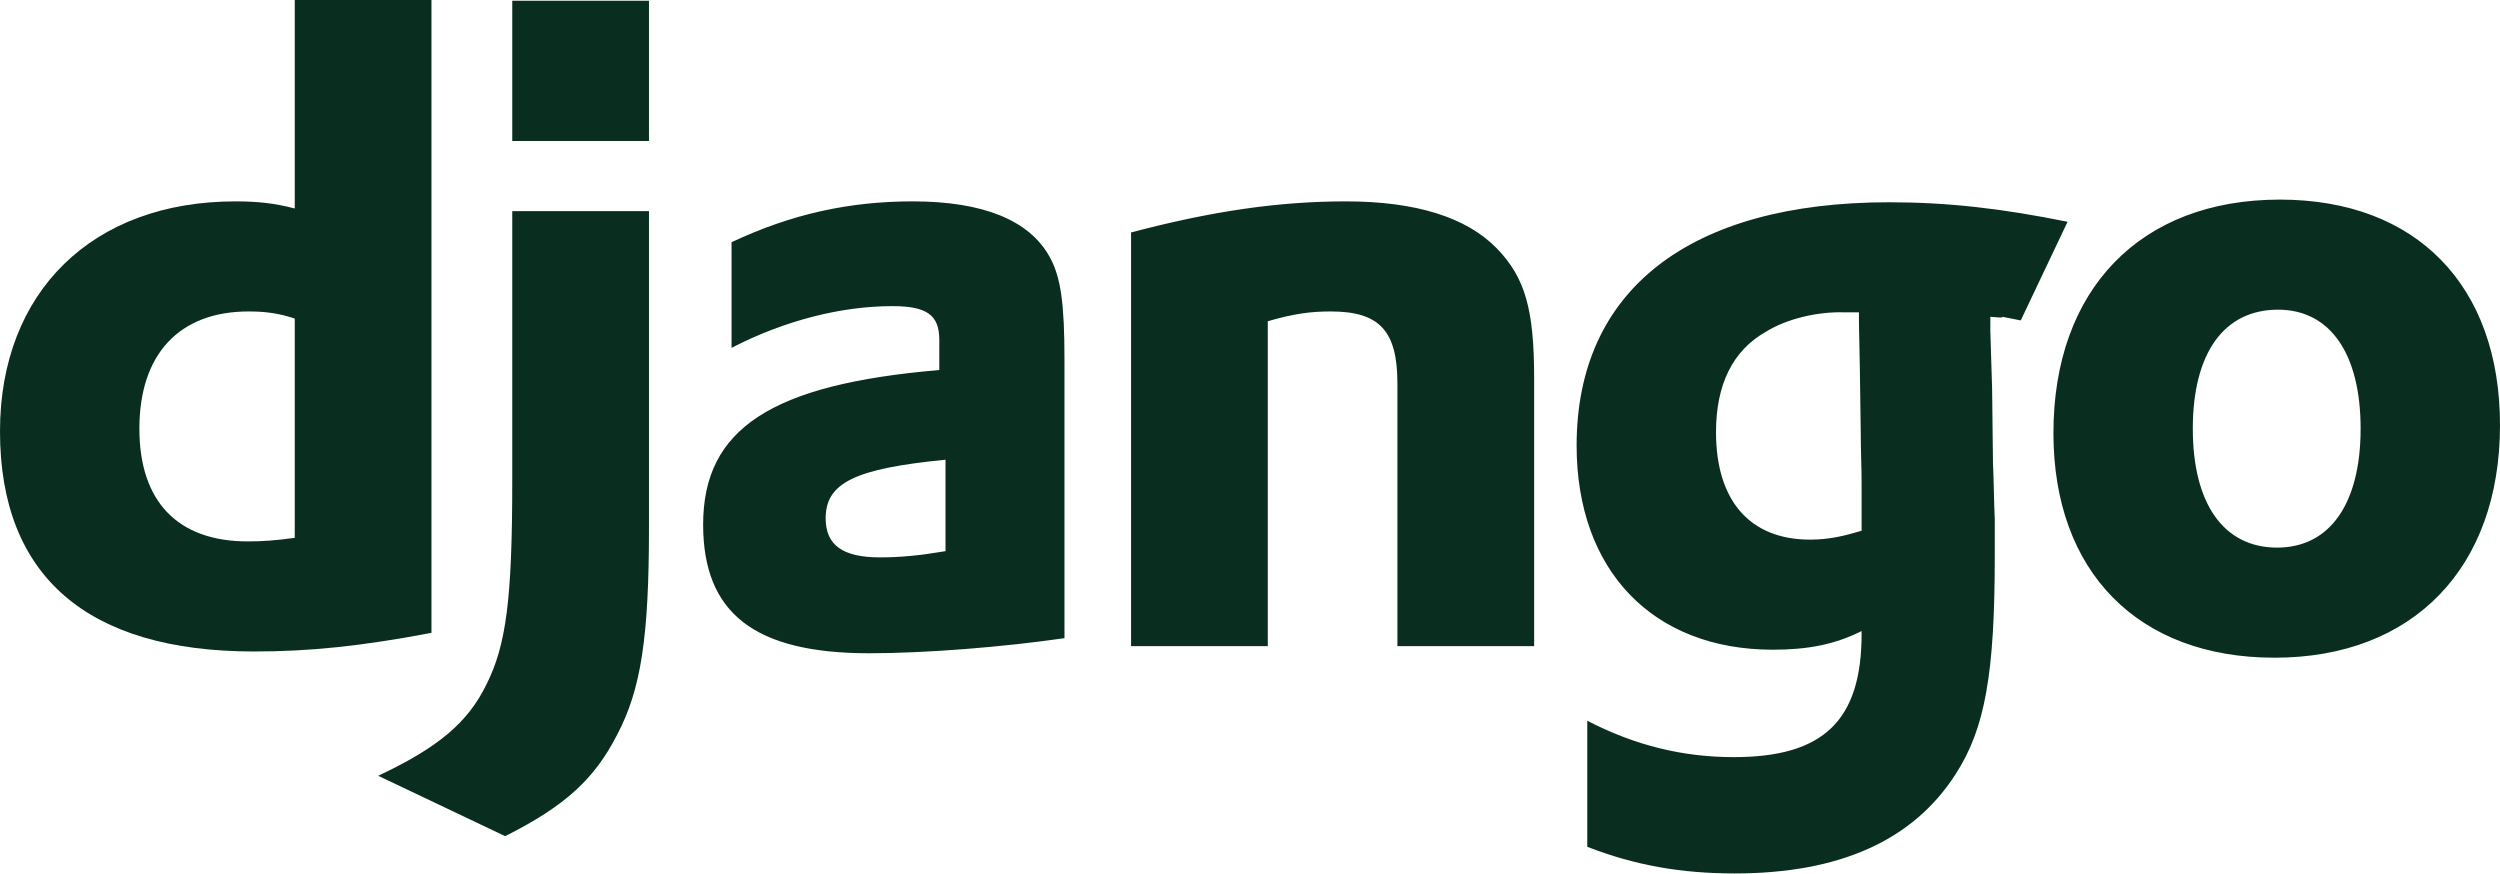
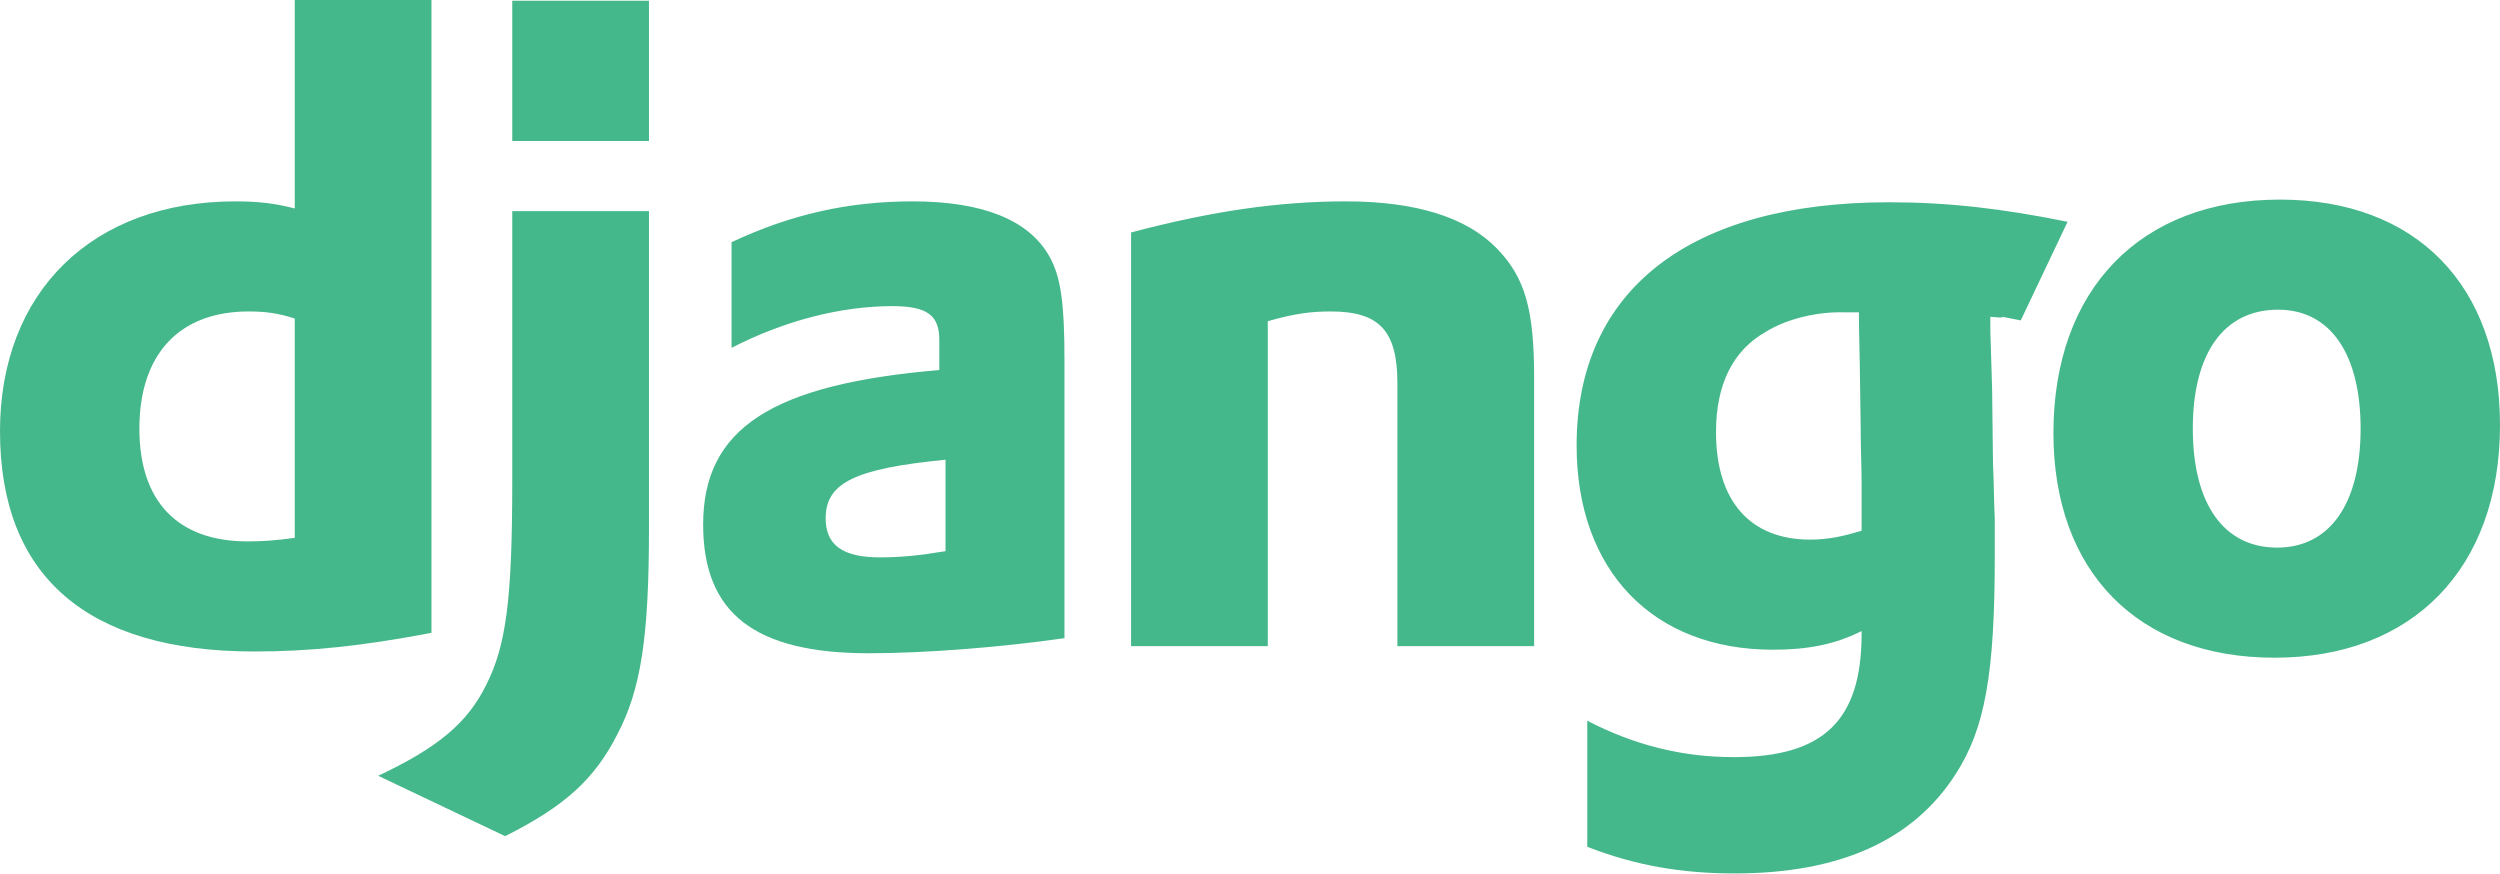
<svg xmlns="http://www.w3.org/2000/svg" version="1" width="436.505" height="152.503" overflow="visible">
-   <g fill="#092E20">
+   <g fill="#44b78b">
    <path d="M51.464 0h23.872v110.496c-12.246 2.325-21.237 3.255-31.002 3.255C15.191 113.75 0 100.576 0 75.308c0-24.337 16.122-40.147 41.078-40.147 3.875 0 6.82.309 10.386 1.239V0zm0 55.62c-2.79-.929-5.115-1.239-8.06-1.239-12.091 0-19.067 7.441-19.067 20.461 0 12.712 6.666 19.687 18.912 19.687 2.634 0 4.805-.155 8.215-.619V55.62z" />
    <path d="M113.312 36.865v55.338c0 19.067-1.395 28.212-5.58 36.118-3.876 7.597-8.992 12.401-19.532 17.672l-22.167-10.541c10.541-4.96 15.656-9.299 18.911-15.967 3.411-6.82 4.497-14.726 4.497-35.497V36.865h23.871zM89.441.127h23.871v24.492H89.441V.127zm38.29 42.163c10.542-4.959 20.617-7.129 31.623-7.129 12.246 0 20.306 3.254 23.872 9.61 2.014 3.565 2.634 8.215 2.634 18.137v48.517c-10.697 1.55-24.182 2.636-34.102 2.636-19.996 0-28.988-6.978-28.988-22.478 0-16.742 11.936-24.492 41.234-26.973v-5.27c0-4.34-2.17-5.889-8.216-5.889-8.835 0-18.756 2.48-28.058 7.286V42.29zm37.358 37.978c-15.812 1.55-20.927 4.031-20.927 10.231 0 4.65 2.946 6.82 9.456 6.82 3.566 0 6.82-.309 11.471-1.084V80.268zm32.398-39.683c14.105-3.72 25.731-5.424 37.512-5.424 12.246 0 21.082 2.789 26.354 8.215 4.96 5.114 6.509 10.694 6.509 22.632v46.812H243.99V66.938c0-9.145-3.1-12.557-11.625-12.557-3.255 0-6.2.31-11.007 1.705v56.734h-23.871V40.585zm79.655 85.257c8.372 4.34 16.742 6.354 25.577 6.354 15.655 0 22.321-6.354 22.321-21.546v-.465c-4.65 2.324-9.301 3.255-15.5 3.255-20.927 0-34.26-13.796-34.26-35.652 0-27.129 19.688-42.473 54.564-42.473 10.232 0 19.688 1.084 31.159 3.409l-8.174 17.219c-6.356-1.24-.509-.166-5.312-.631v2.481l.309 10.074.154 13.022c.155 3.254.155 6.51.311 9.765v6.511c0 20.462-1.705 30.072-6.82 37.977-7.441 11.627-20.307 17.362-38.598 17.362-9.301 0-17.36-1.395-25.732-4.651v-22.011zm47.434-71.306h-2.48c-4.649-.155-10.074 1.084-13.796 3.409-5.734 3.256-8.681 9.147-8.681 17.517 0 11.937 5.892 18.757 16.432 18.757 3.255 0 5.891-.621 8.99-1.55v-8.215c0-2.79-.154-5.892-.154-9.146l-.154-11.005-.156-7.906v-1.861zm73.486-19.686c23.871 0 38.443 15.037 38.443 39.373 0 24.958-15.19 40.614-39.373 40.614-23.873 0-38.599-15.037-38.599-39.218.001-25.114 15.193-40.769 39.529-40.769zm-.467 60.764c9.147 0 14.573-7.596 14.573-20.772 0-13.02-5.271-20.771-14.415-20.771-9.457 0-14.884 7.597-14.884 20.771.001 13.177 5.427 20.772 14.726 20.772z" />
  </g>
</svg>
